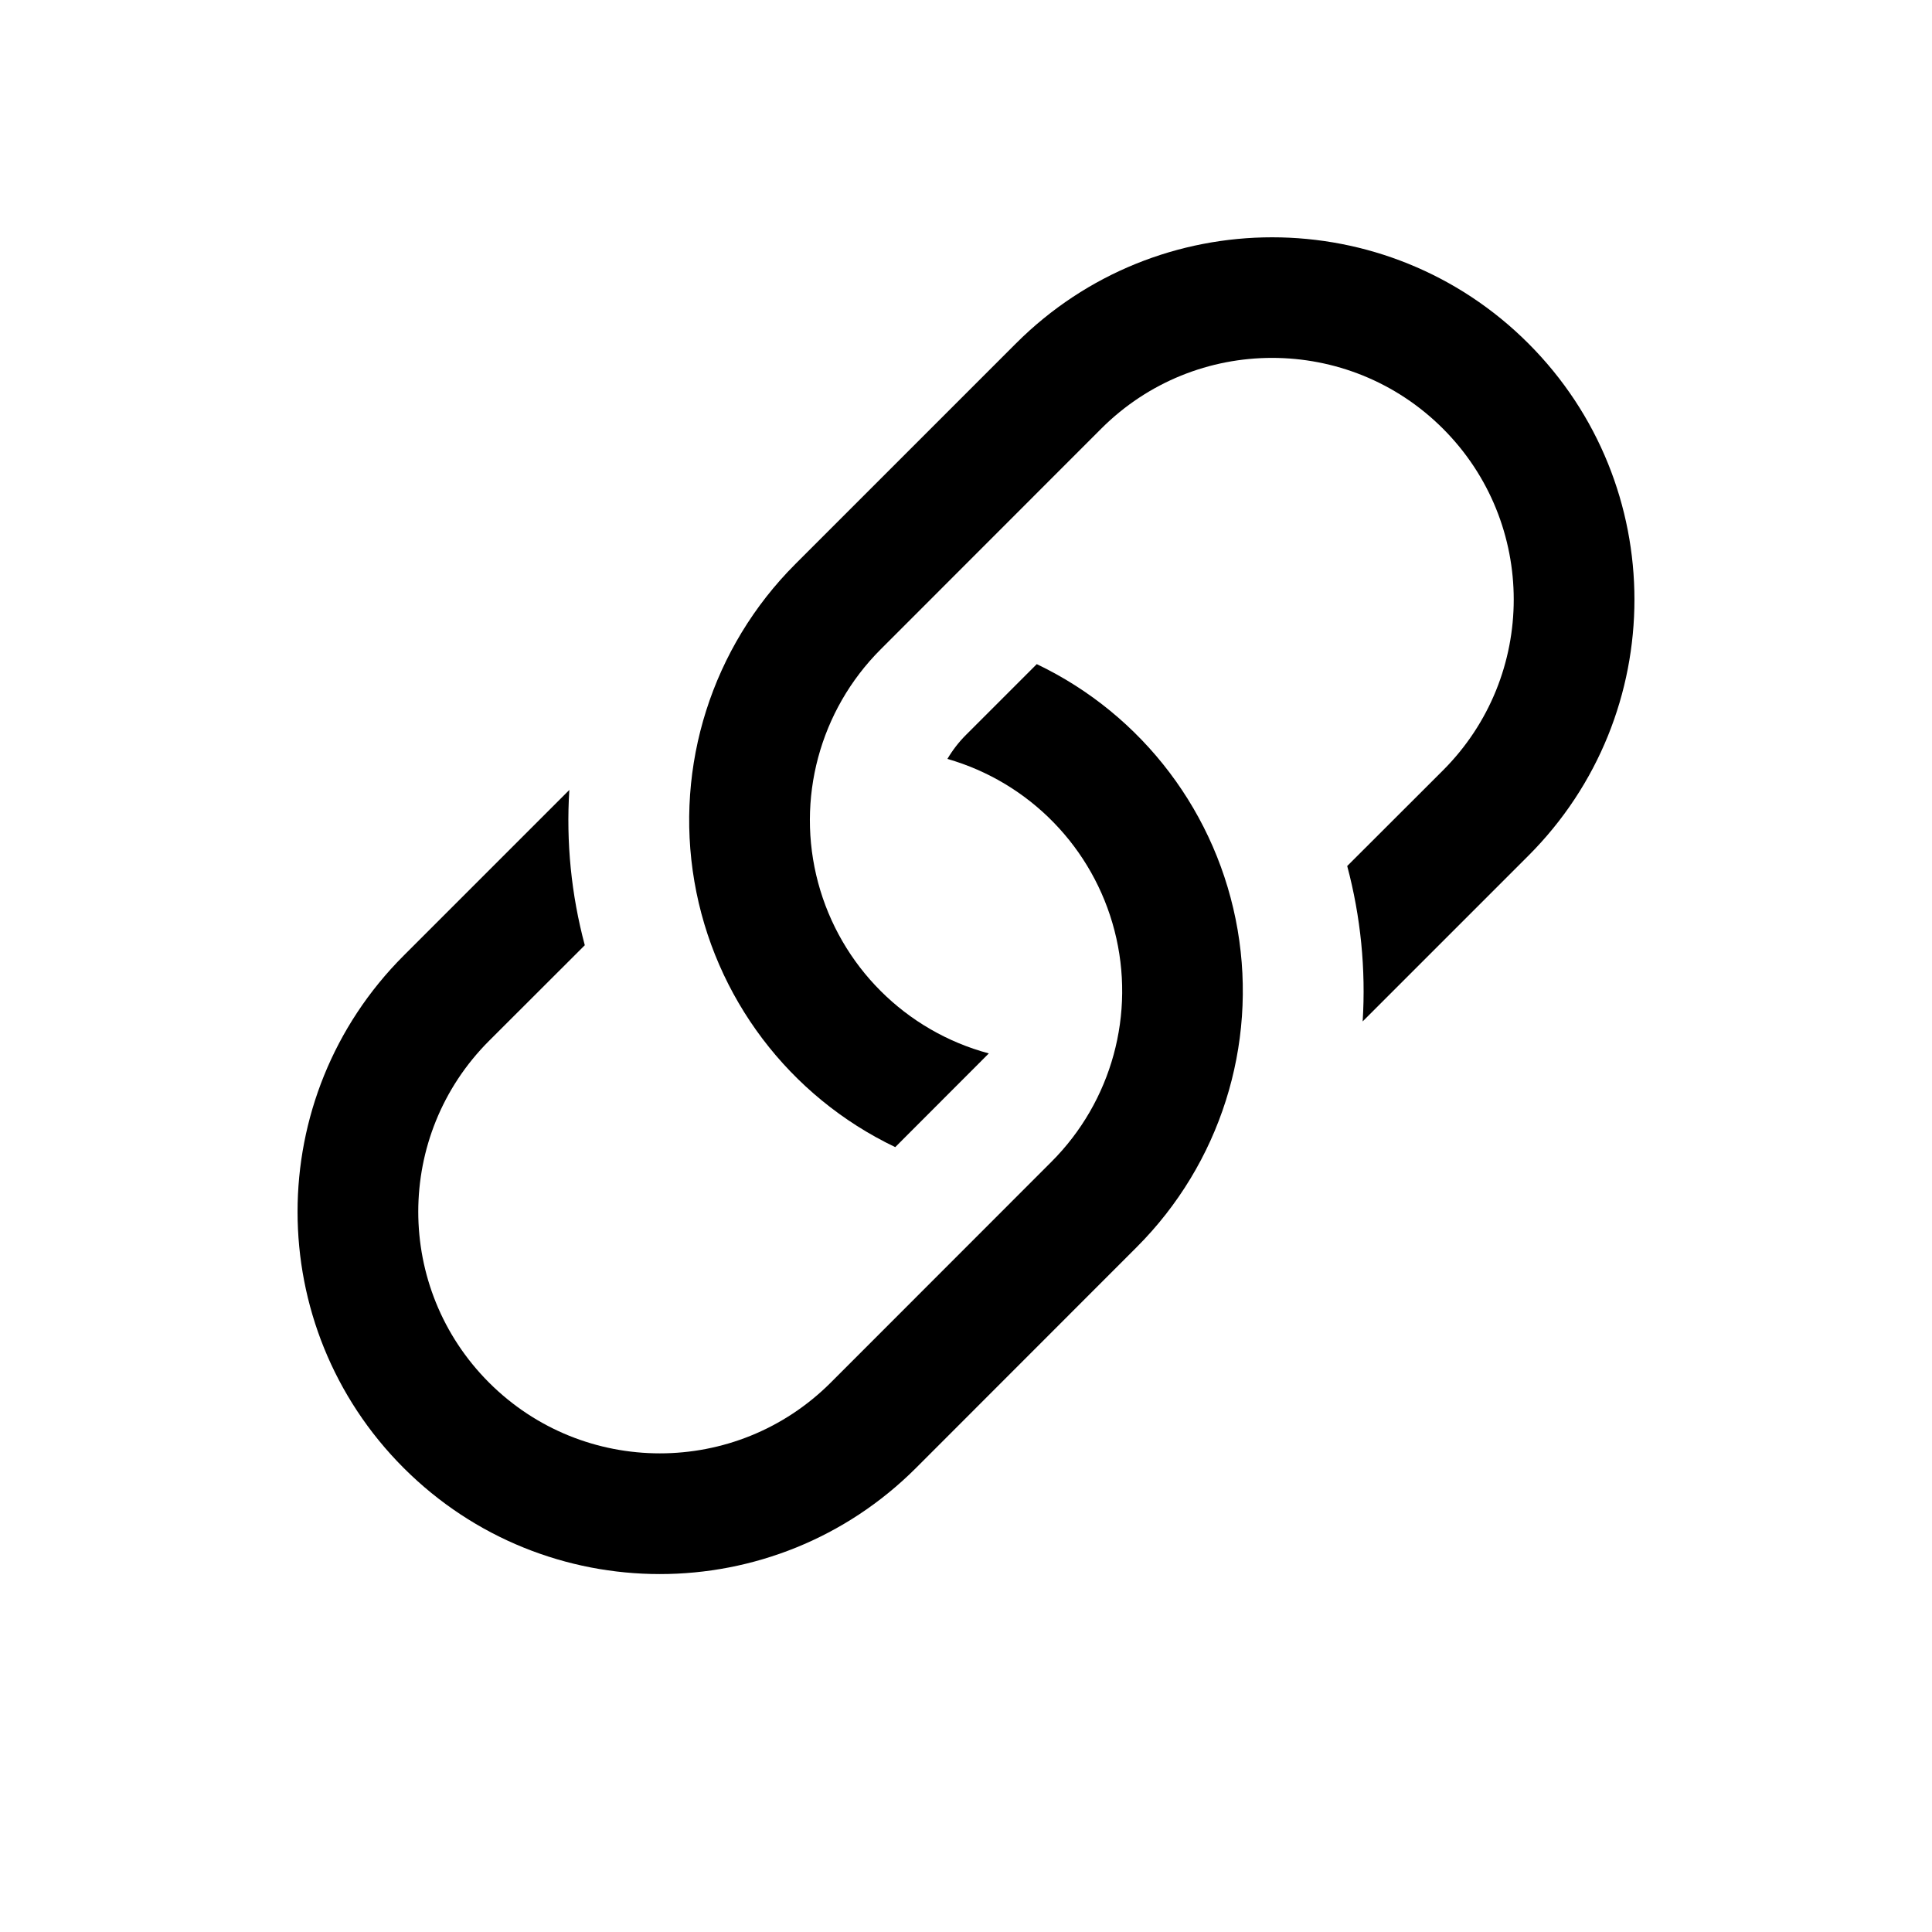
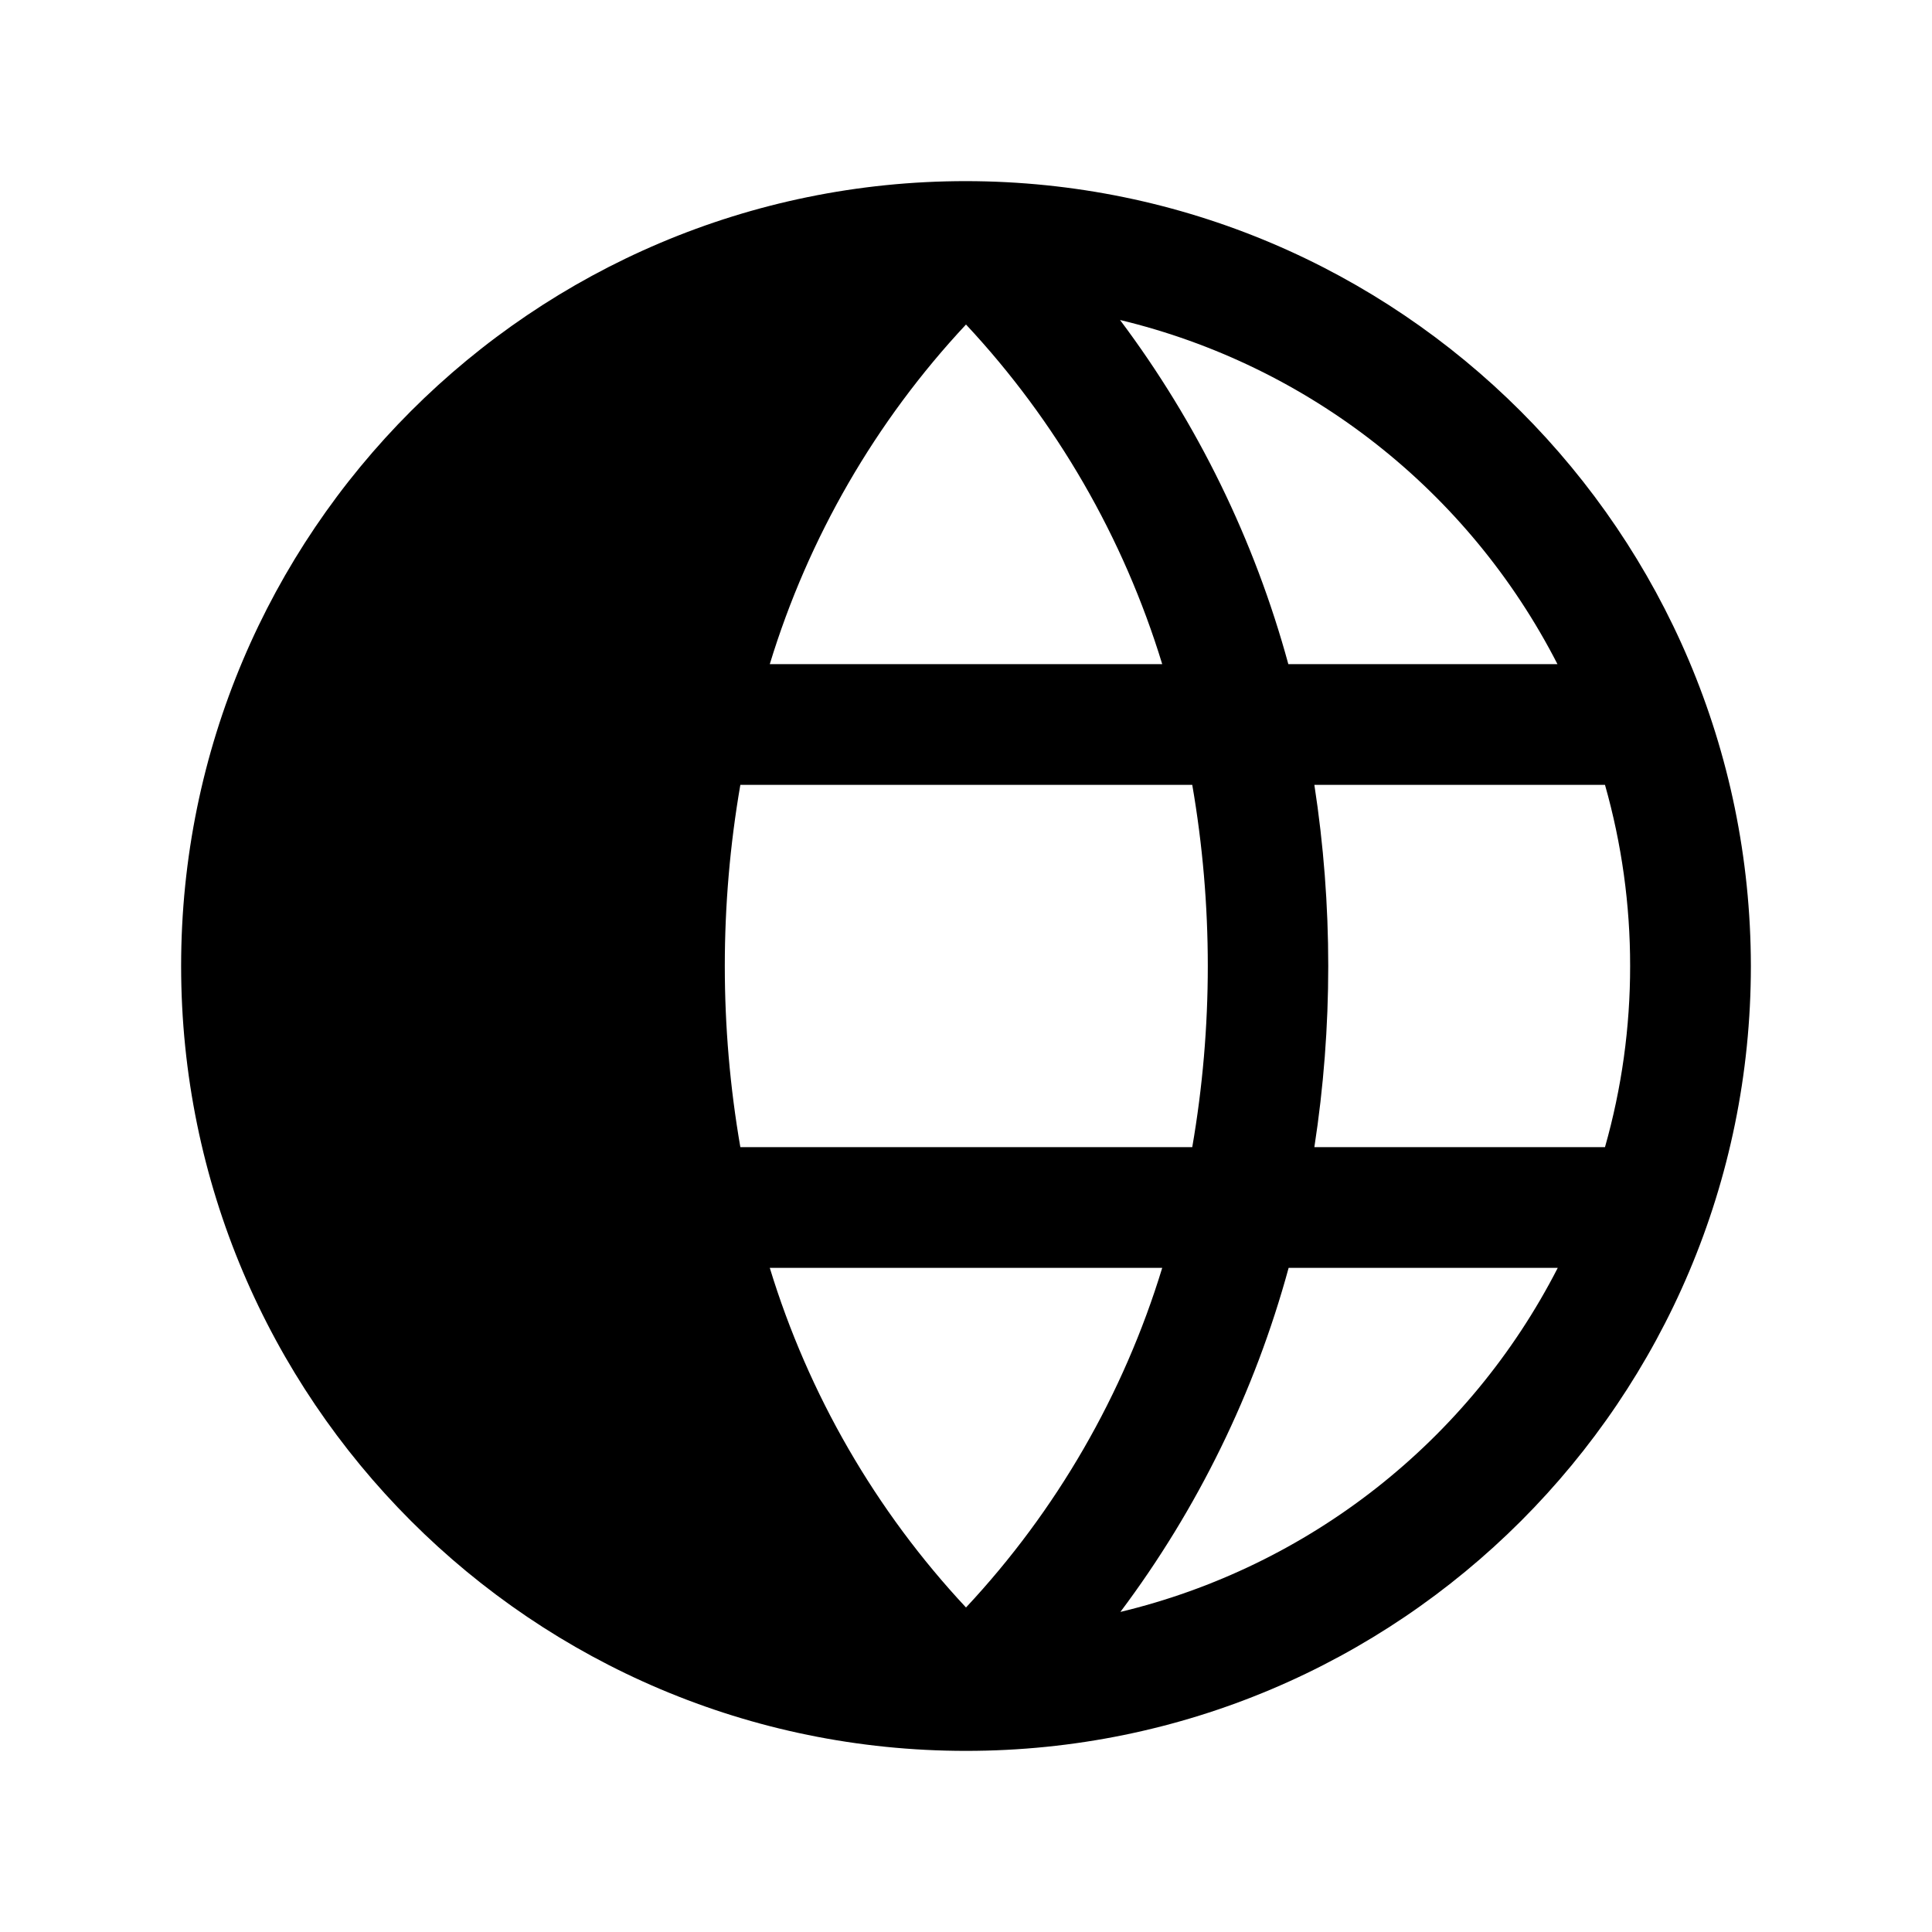
- <svg xmlns="http://www.w3.org/2000/svg" width="16" height="16" fill="currentColor" class="bi bi-link-45deg" viewBox="0 0 16 16">
-   <path d="M4.715 6.542 3.343 7.914a3 3 0 1 0 4.243 4.243l1.828-1.829A3 3 0 0 0 8.586 5.5L8 6.086a1 1 0 0 0-.154.199 2 2 0 0 1 .861 3.337L6.88 11.45a2 2 0 1 1-2.83-2.83l.793-.792a4 4 0 0 1-.128-1.287z" />
-   <path d="M6.586 4.672A3 3 0 0 0 7.414 9.5l.775-.776a2 2 0 0 1-.896-3.346L9.12 3.55a2 2 0 1 1 2.83 2.83l-.793.792c.112.42.155.855.128 1.287l1.372-1.372a3 3 0 1 0-4.243-4.243z" />
+ <svg xmlns="http://www.w3.org/2000/svg" width="32" height="32" fill="#000000" viewBox="0 0 256 256">
+   <path d="M128,24h0A104,104,0,1,0,232,128,104.12,104.12,0,0,0,128,24Zm78.36,64H170.71a135.28,135.28,0,0,0-22.3-45.6A88.29,88.29,0,0,1,206.37,88ZM216,128a87.61,87.61,0,0,1-3.33,24H174.16a157.44,157.44,0,0,0,0-48h38.51A87.61,87.61,0,0,1,216,128ZM128,43a115.27,115.27,0,0,1,26,45H102A115.11,115.11,0,0,1,128,43ZM102,168H154a115.11,115.11,0,0,1-26,45A115.27,115.27,0,0,1,102,168Zm-3.9-16a140.84,140.84,0,0,1,0-48h59.88a140.84,140.84,0,0,1,0,48Zm50.35,61.6a135.28,135.28,0,0,0,22.3-45.6h35.66A88.29,88.29,0,0,1,148.41,213.6Z" />
</svg>
